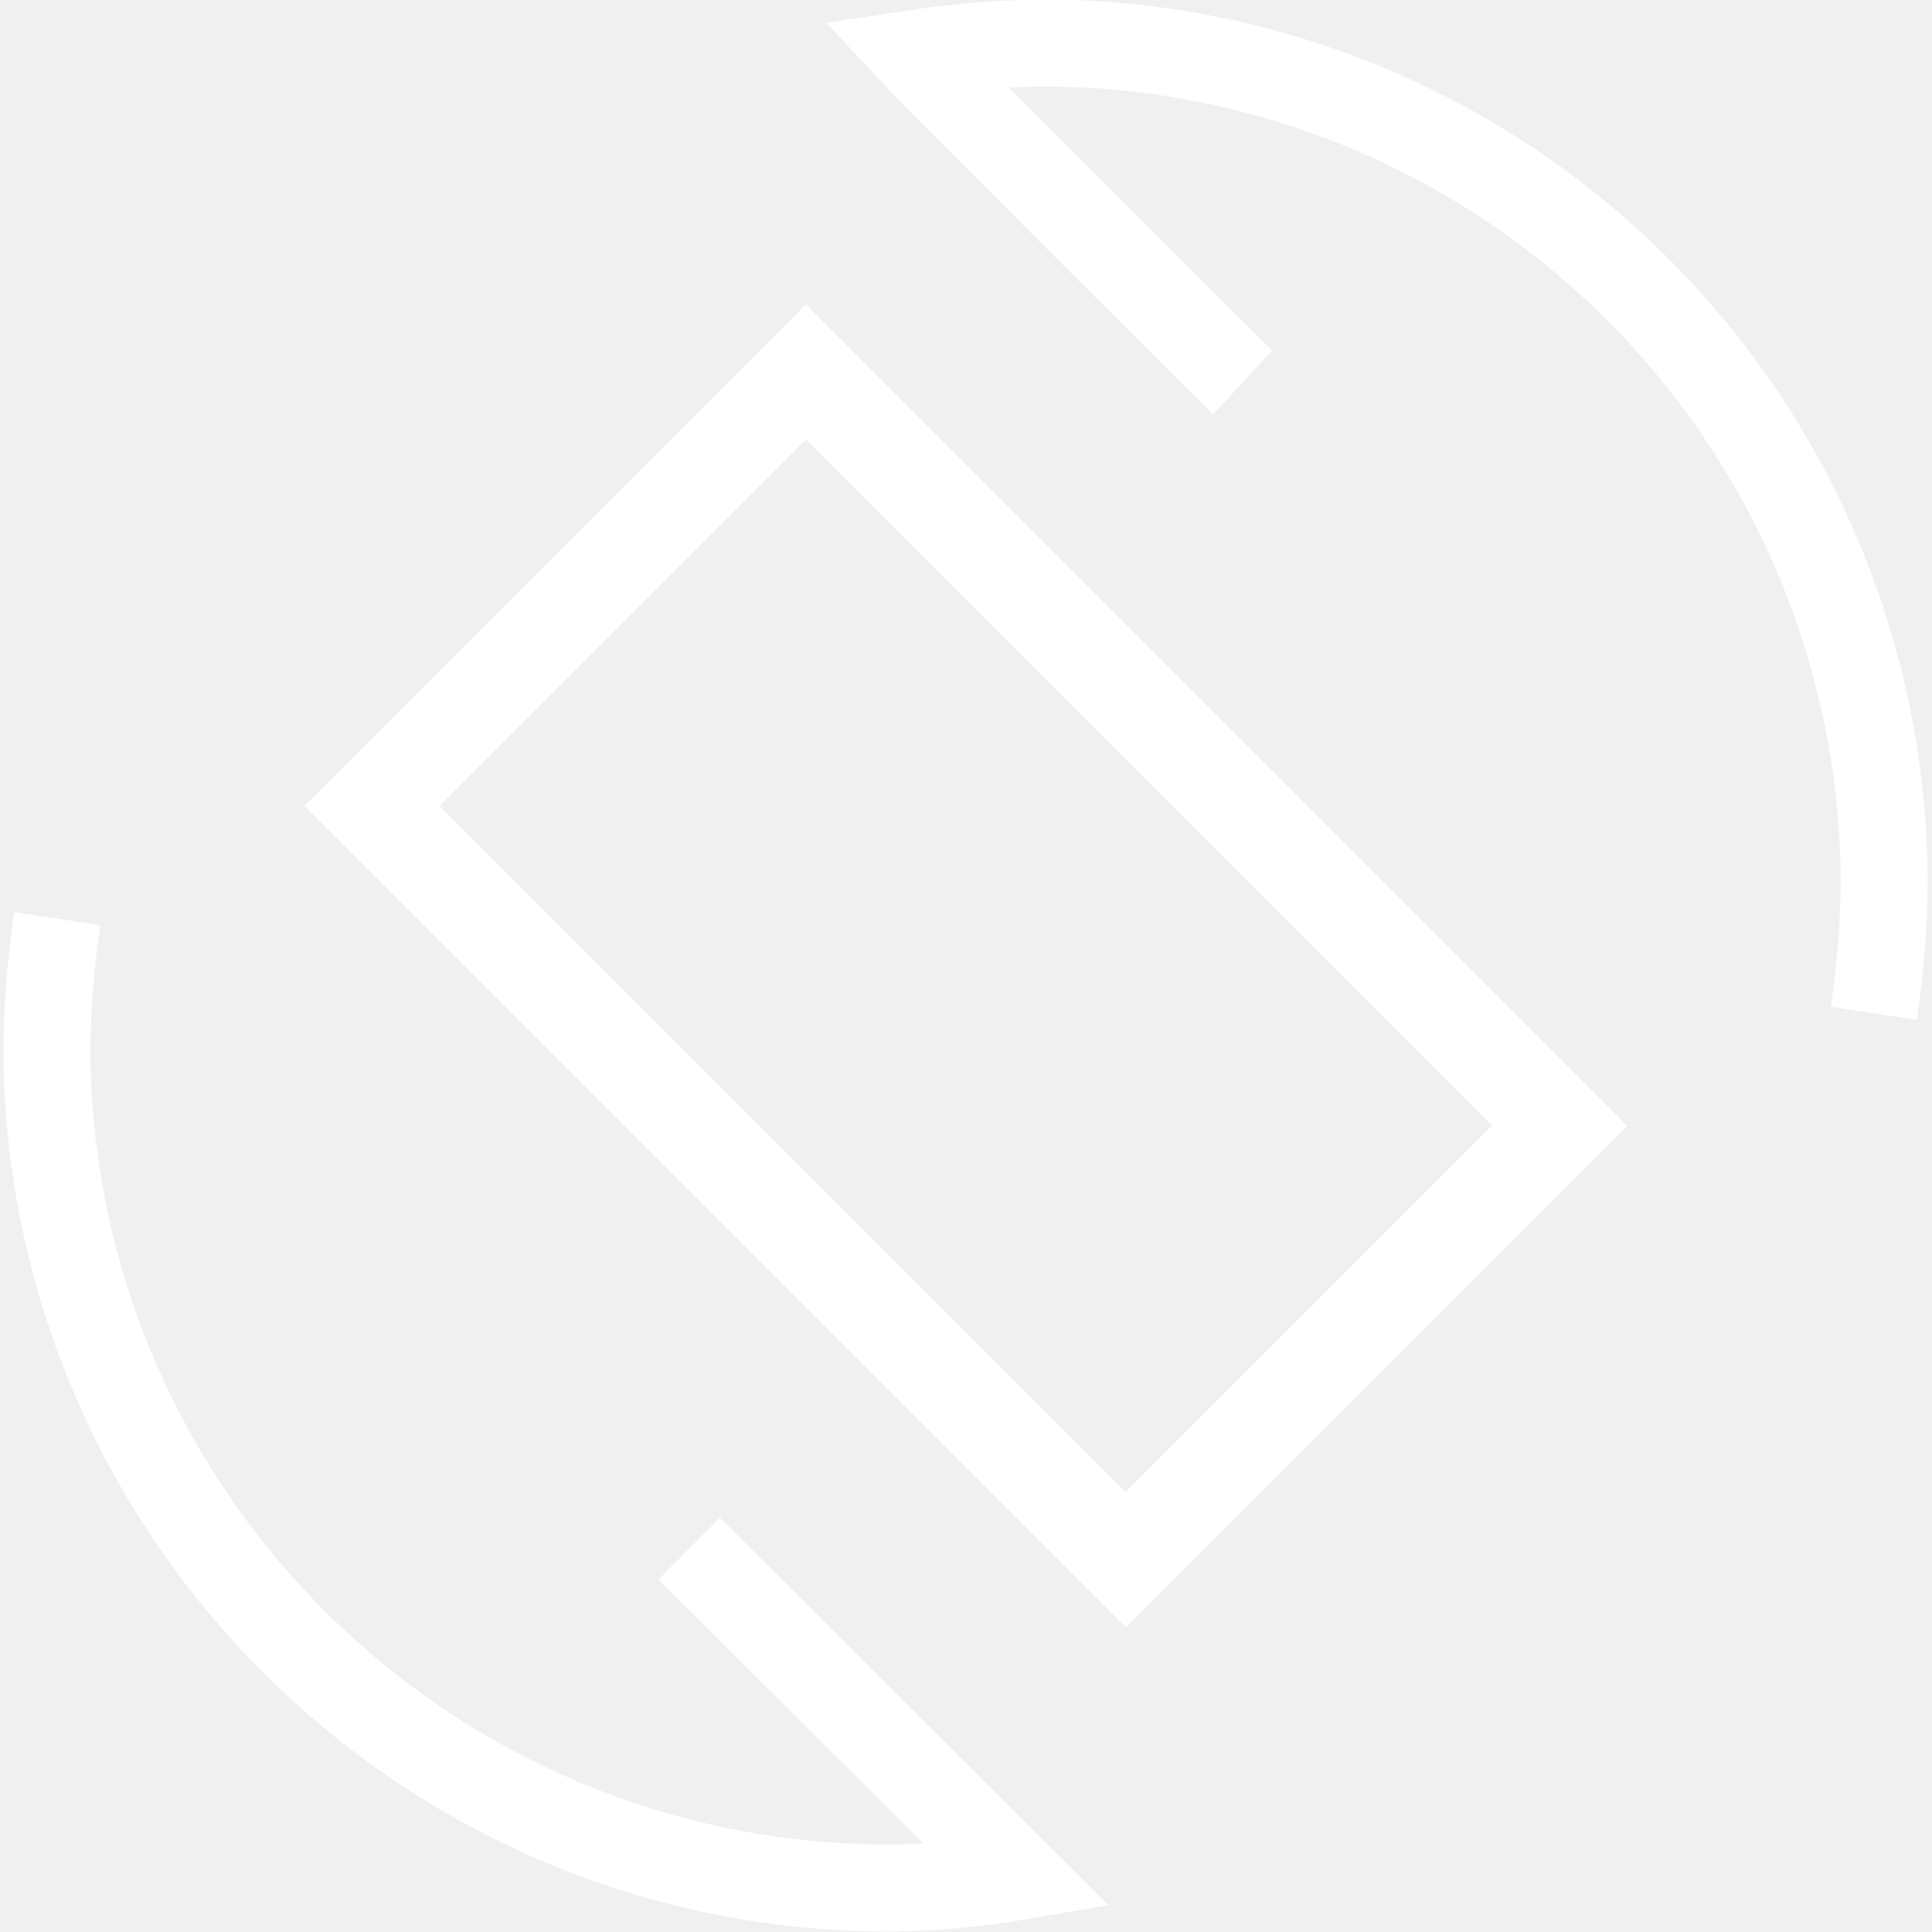
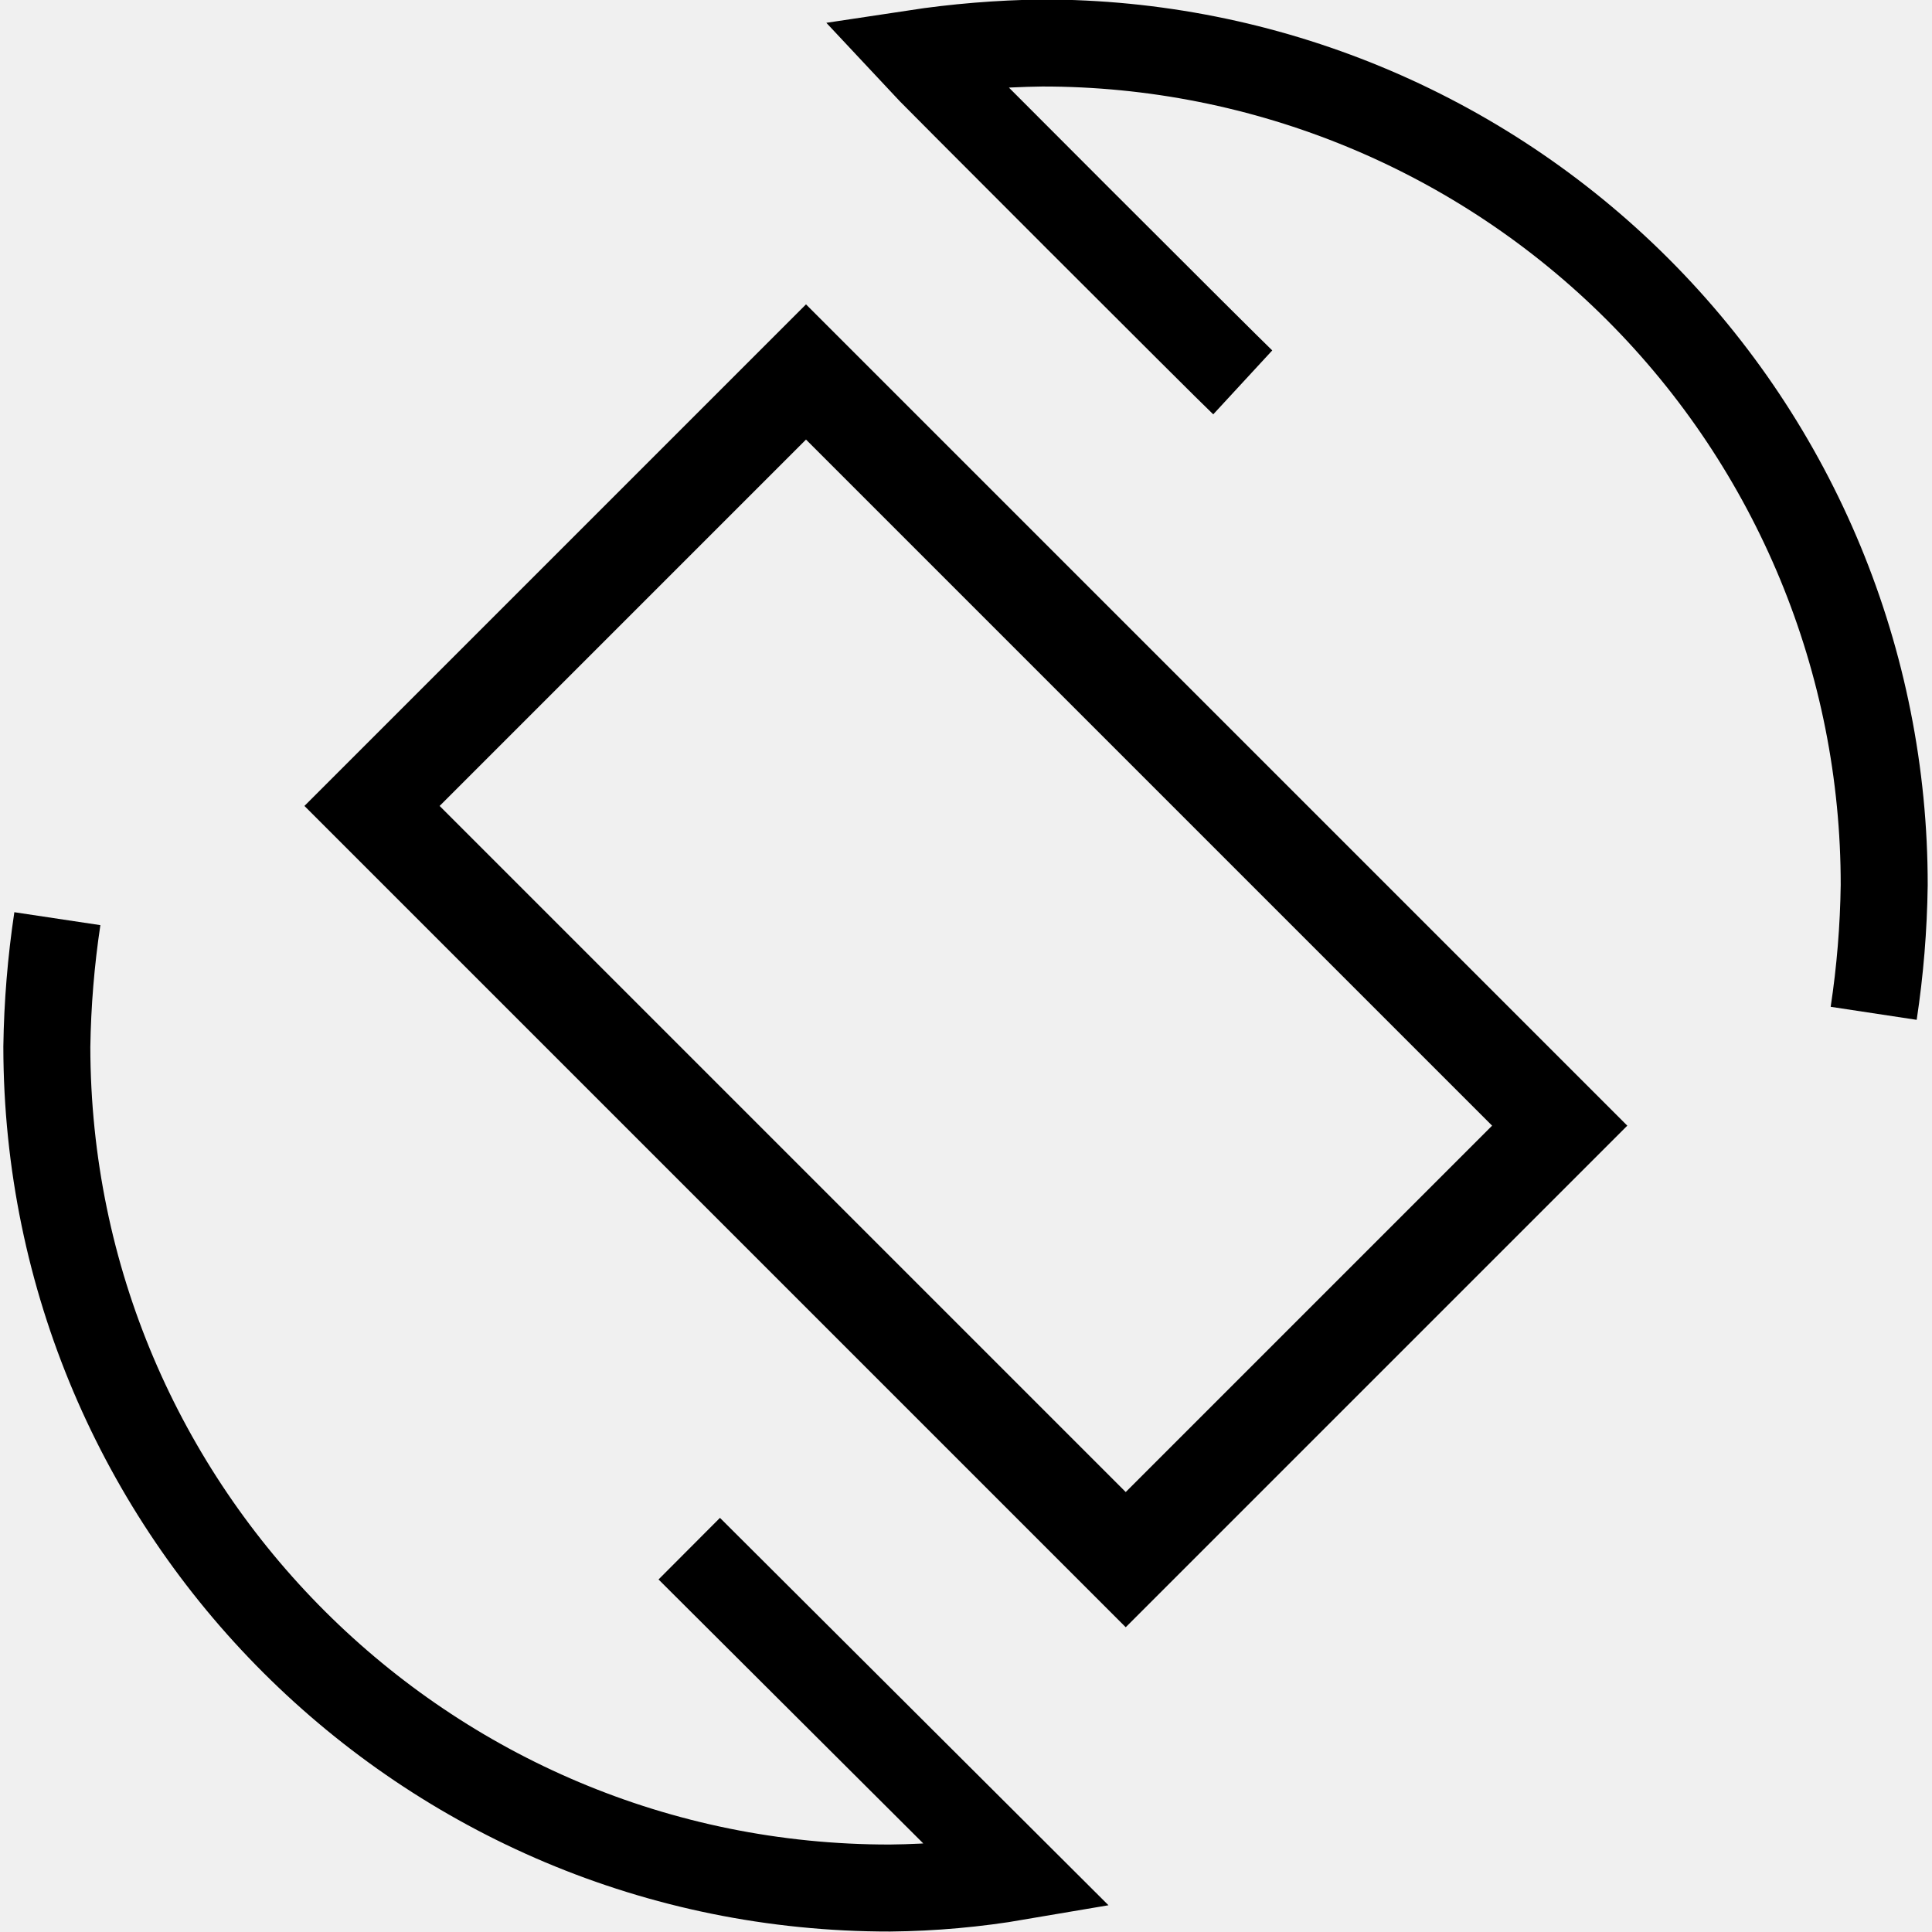
<svg xmlns="http://www.w3.org/2000/svg" viewBox="0 0 20.21 20.21">
  <defs>
-     <style>.a,.b{fill:none;stroke:#fff;}.b{stroke-width:0.91px;}</style>
+     <style>.a,.b{fill:none;stroke:black;}.b{stroke-width:0.91px;}</style>
  </defs>
  <rect class="a" x="997.29" y="994.42" width="6.42" height="11.15" transform="translate(-1404.46 10.46) rotate(-45)" />
  <path class="b" d="M1010,1000.5a9.82,9.82,0,0,0,.11-1.34,8.8,8.8,0,0,0-8.81-8.81,9.82,9.82,0,0,0-1.34.11c.12.13,3.31,3.32,3.44,3.44" transform="translate(-990.4 -989.9)" />
  <path class="b" d="M991,999.51a10,10,0,0,0-.11,1.34,8.81,8.81,0,0,0,8.82,8.8,8.45,8.45,0,0,0,1.34-.12l-3.44-3.43" transform="translate(-990.4 -989.9)" />
</svg>
